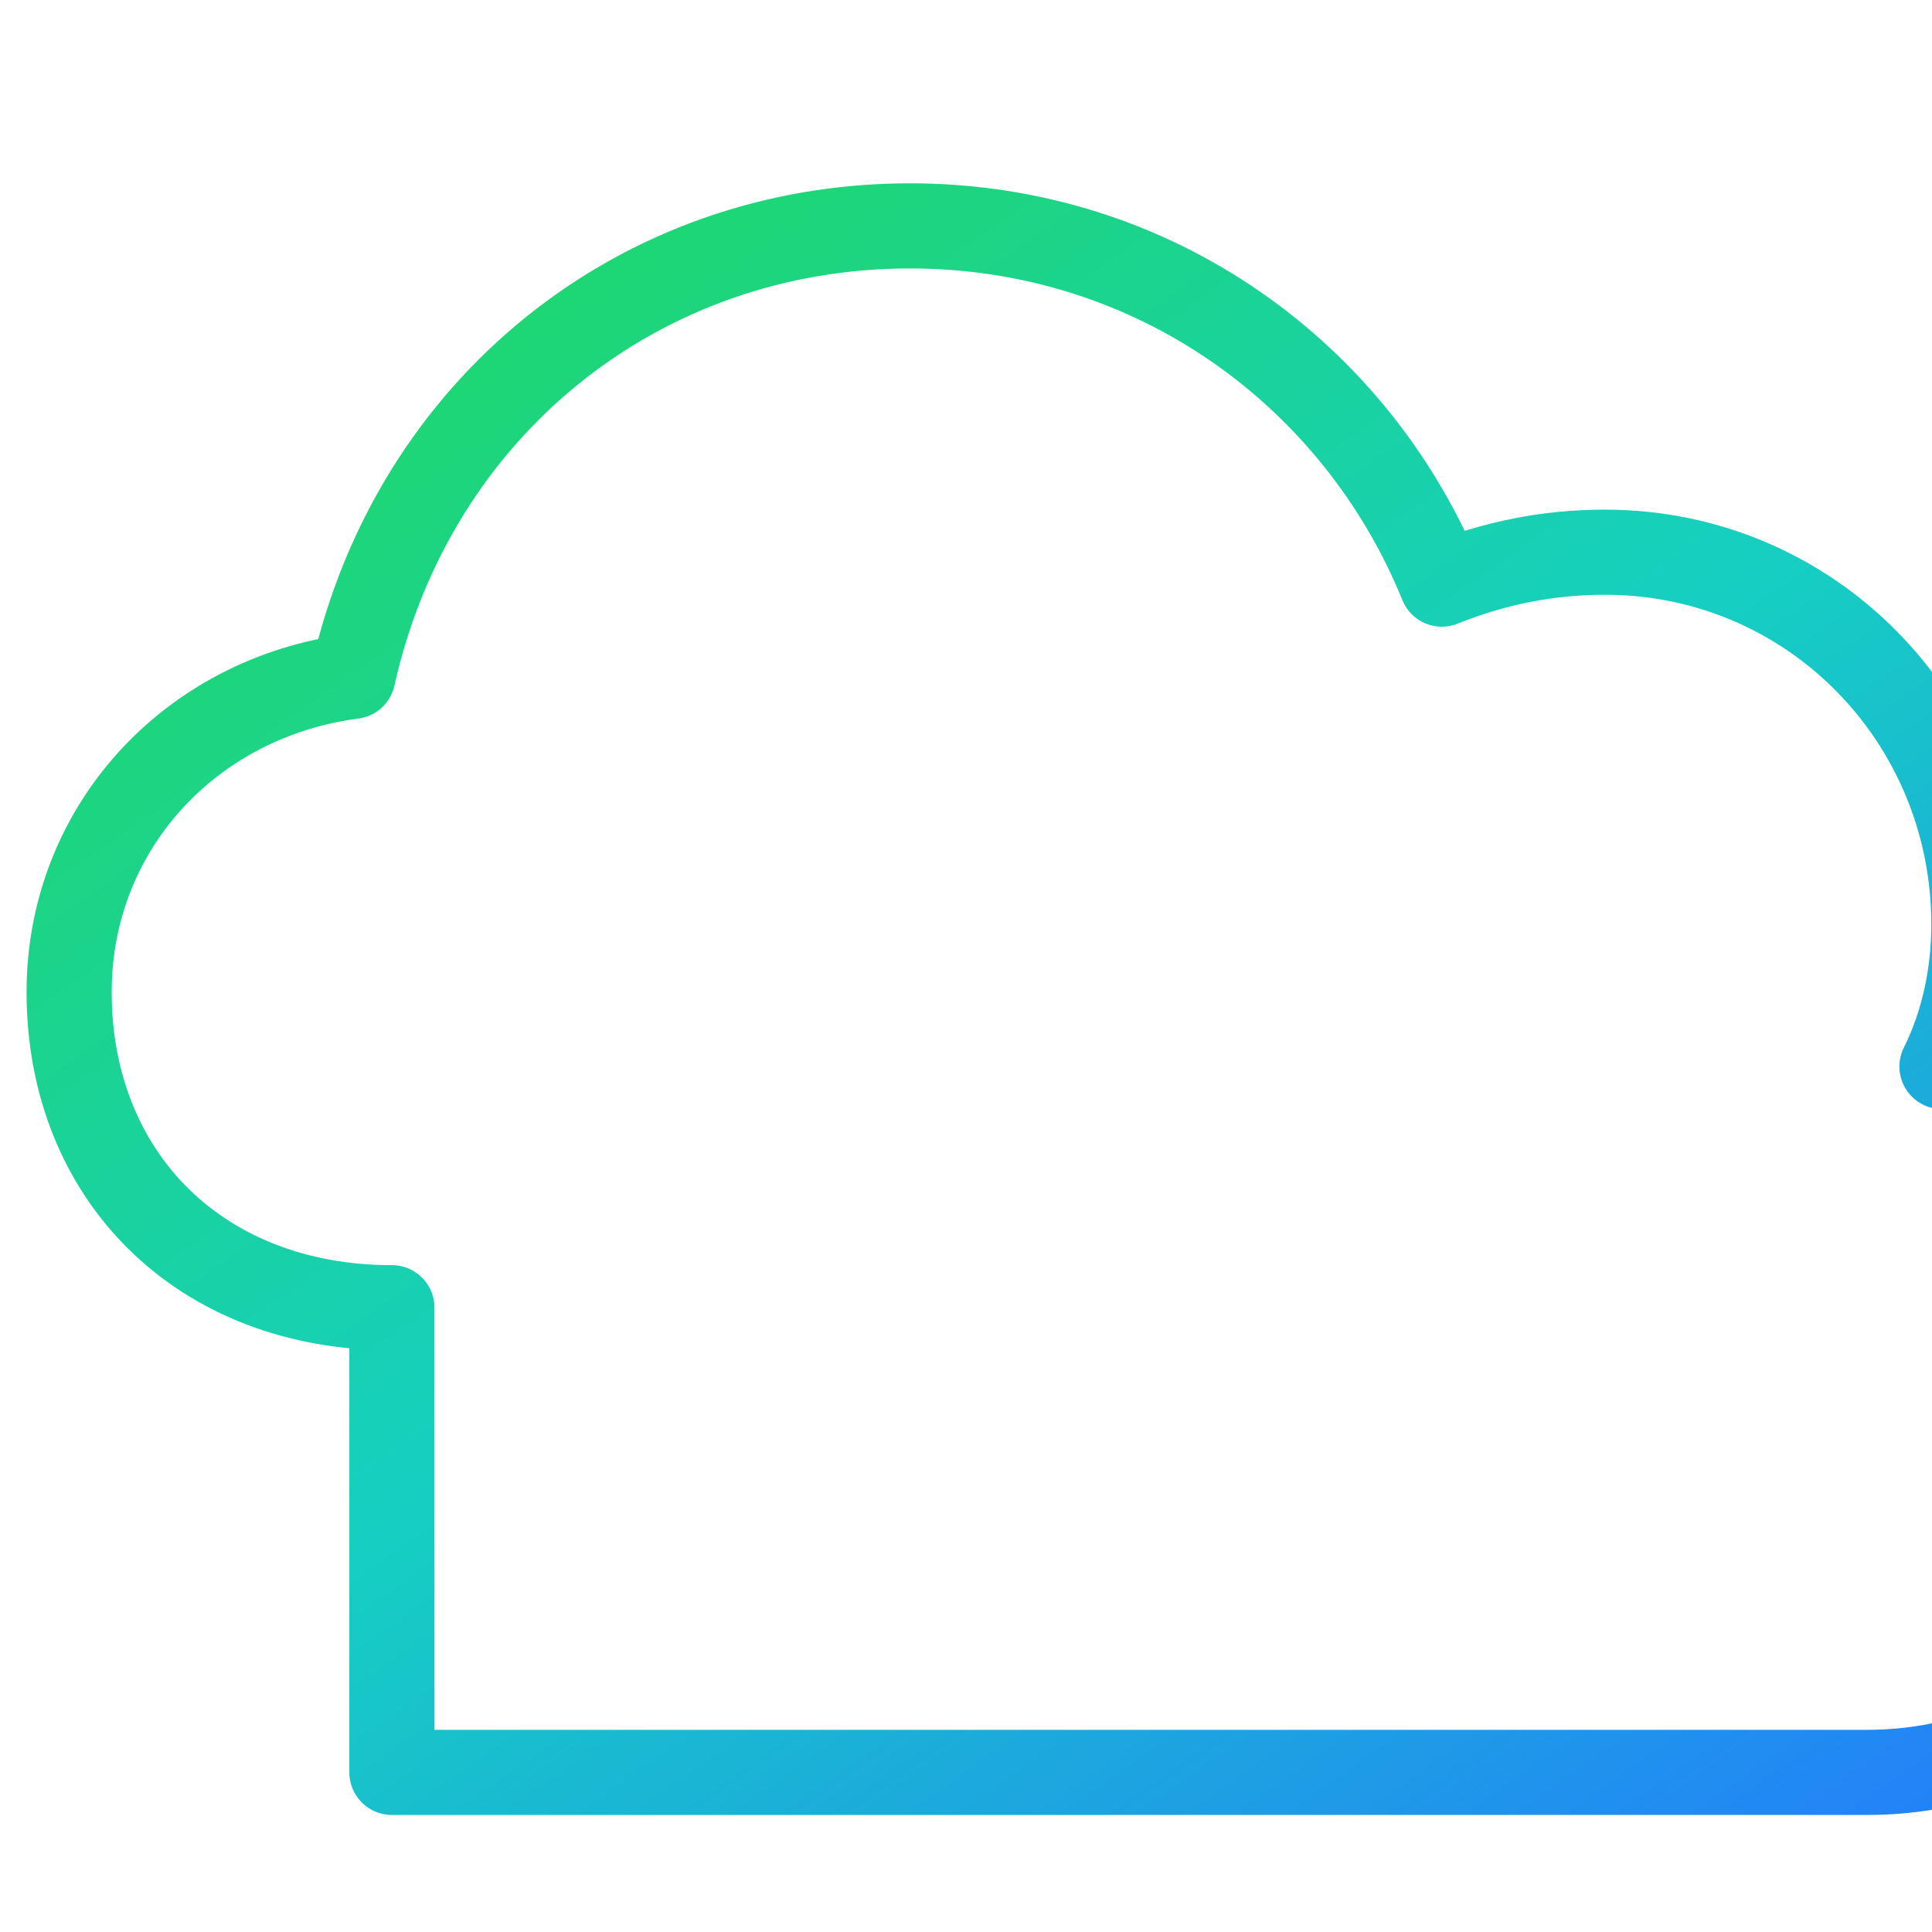
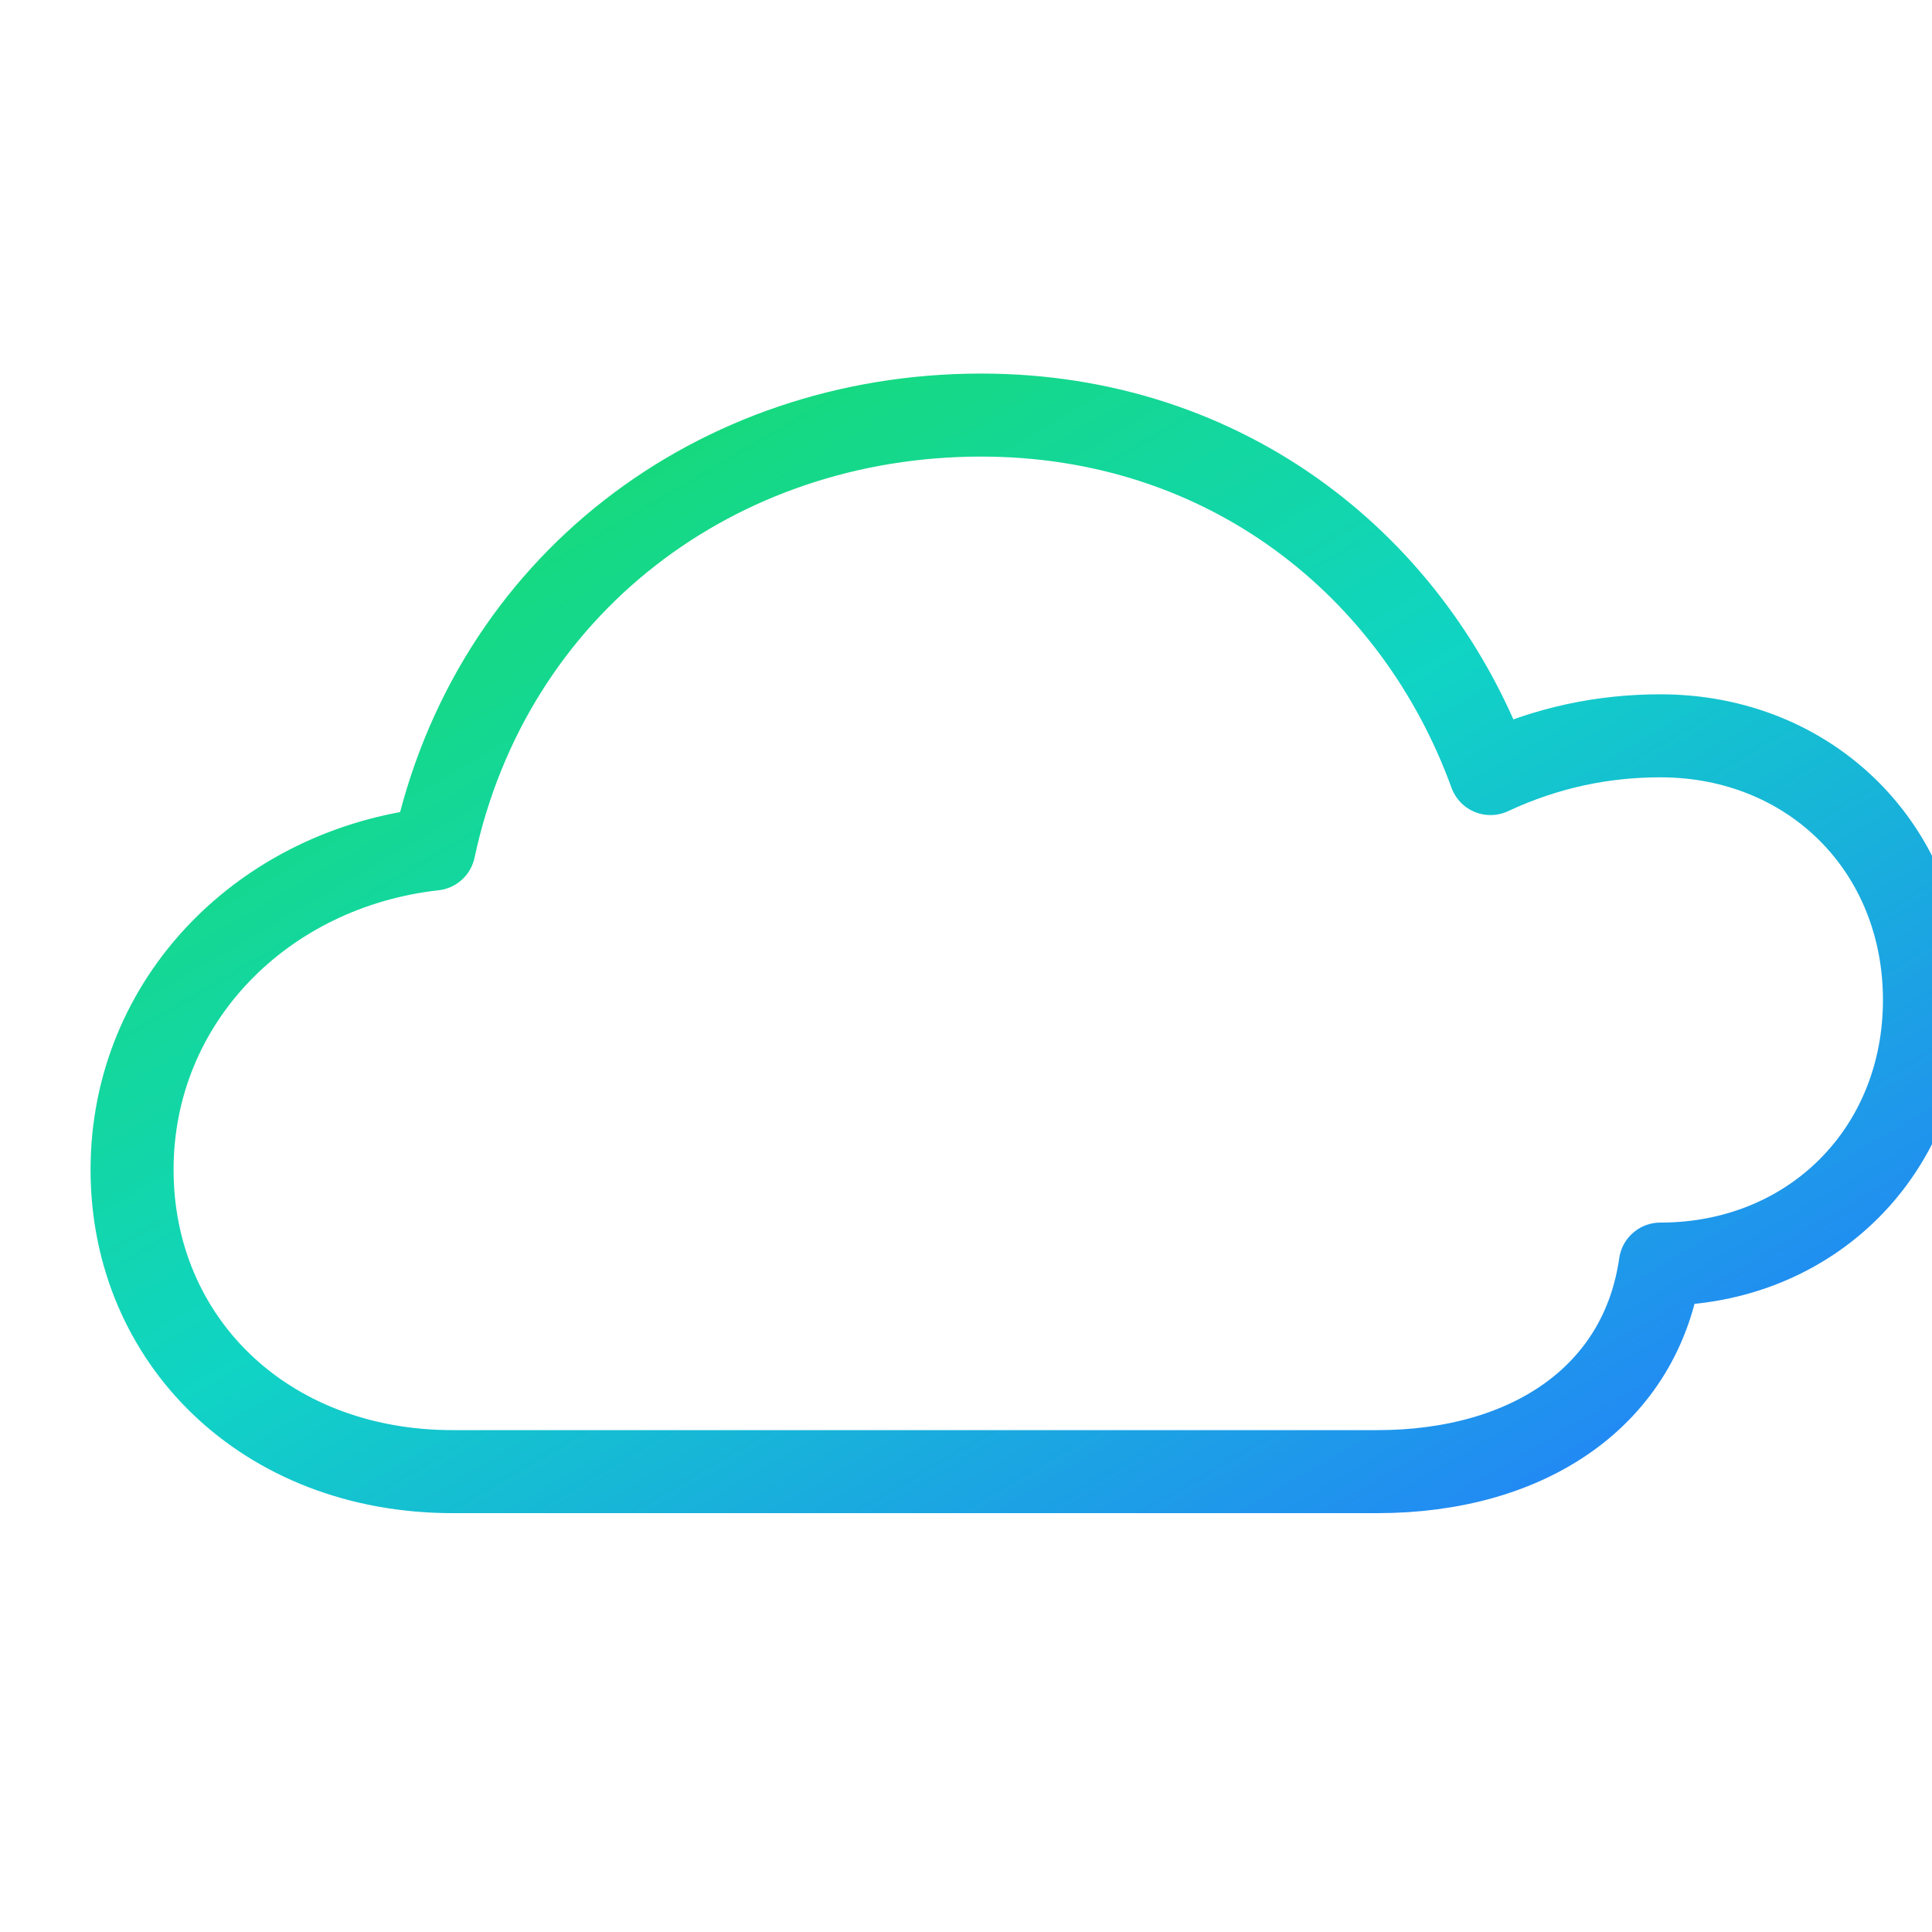
<svg xmlns="http://www.w3.org/2000/svg" viewBox="0 0 512 512">
  <defs>
    <linearGradient id="edge" x1="0" y1="0" x2="1" y2="1">
-       <stop stop-color="#20d957" />
-       <stop offset=".5" stop-color="#16cfc2" />
-       <stop offset="1" stop-color="#2478ff" />
+       <stop stop-color="#19dc58" />
+       <stop offset=".48" stop-color="#10d4c4" />
+       <stop offset="1" stop-color="#2678ff" />
    </linearGradient>
  </defs>
-   <rect width="512" height="512" rx="0" fill="#fff" />
-   <path d="M119 374C65 374 28 337 28 285c0-46 34-83 80-89 17-76 81-127 157-127 69 0 126 42 150 101 15-6 30-9 46-9 58 0 104 47 104 105 0 14-3 28-9 40 46 10 80 50 80 98 0 56-45 101-101 101H119Z" transform="translate(-8 -5) scale(.94)" fill="#fff" stroke="url(#edge)" stroke-width="24" stroke-linejoin="round" />
+   <rect width="512" height="512" fill="#fff" />
+   <path d="M120 390C70 390 35 355 35 310c0-45 35-80 80-85 15-70 75-115 145-115 65 0 115 40 135 95 15-7 30-10 45-10 40 0 70 30 70 70 0 40-30 70-70 70-5 35-35 55-75 55H120Z" fill="#fff" stroke="url(#edge)" stroke-width="22" stroke-linejoin="round" stroke-linecap="round" />
</svg>
